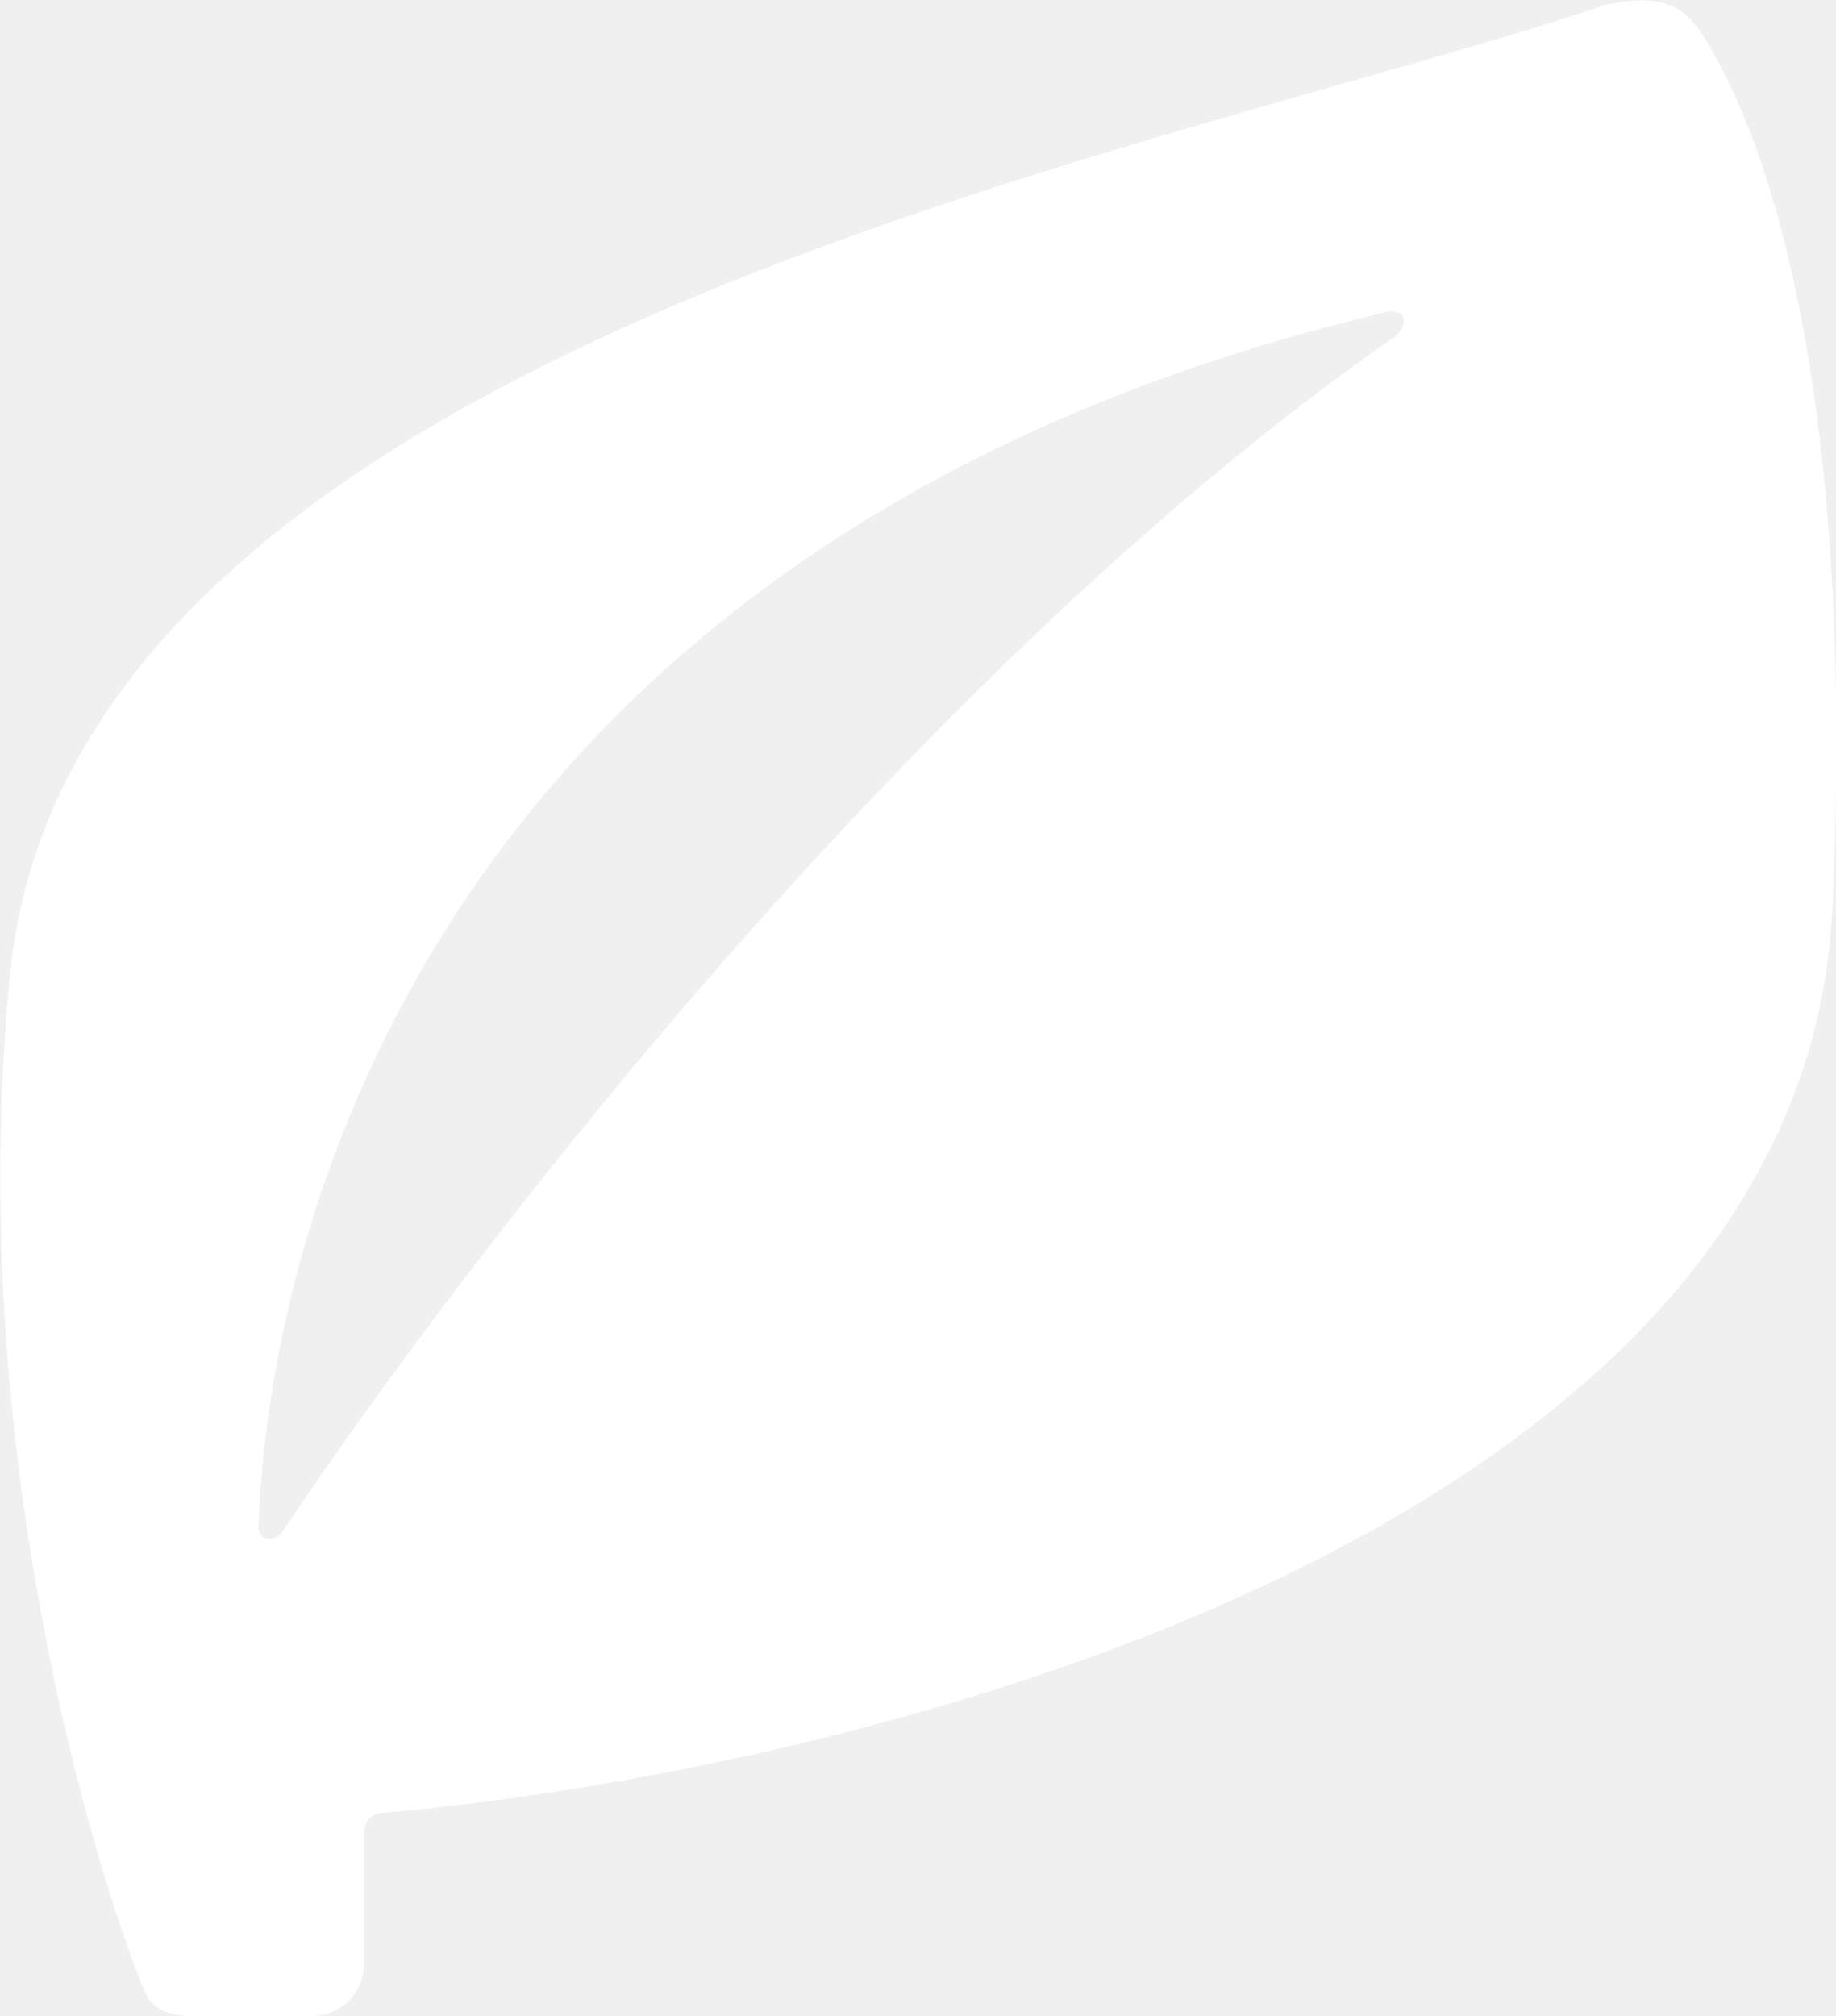
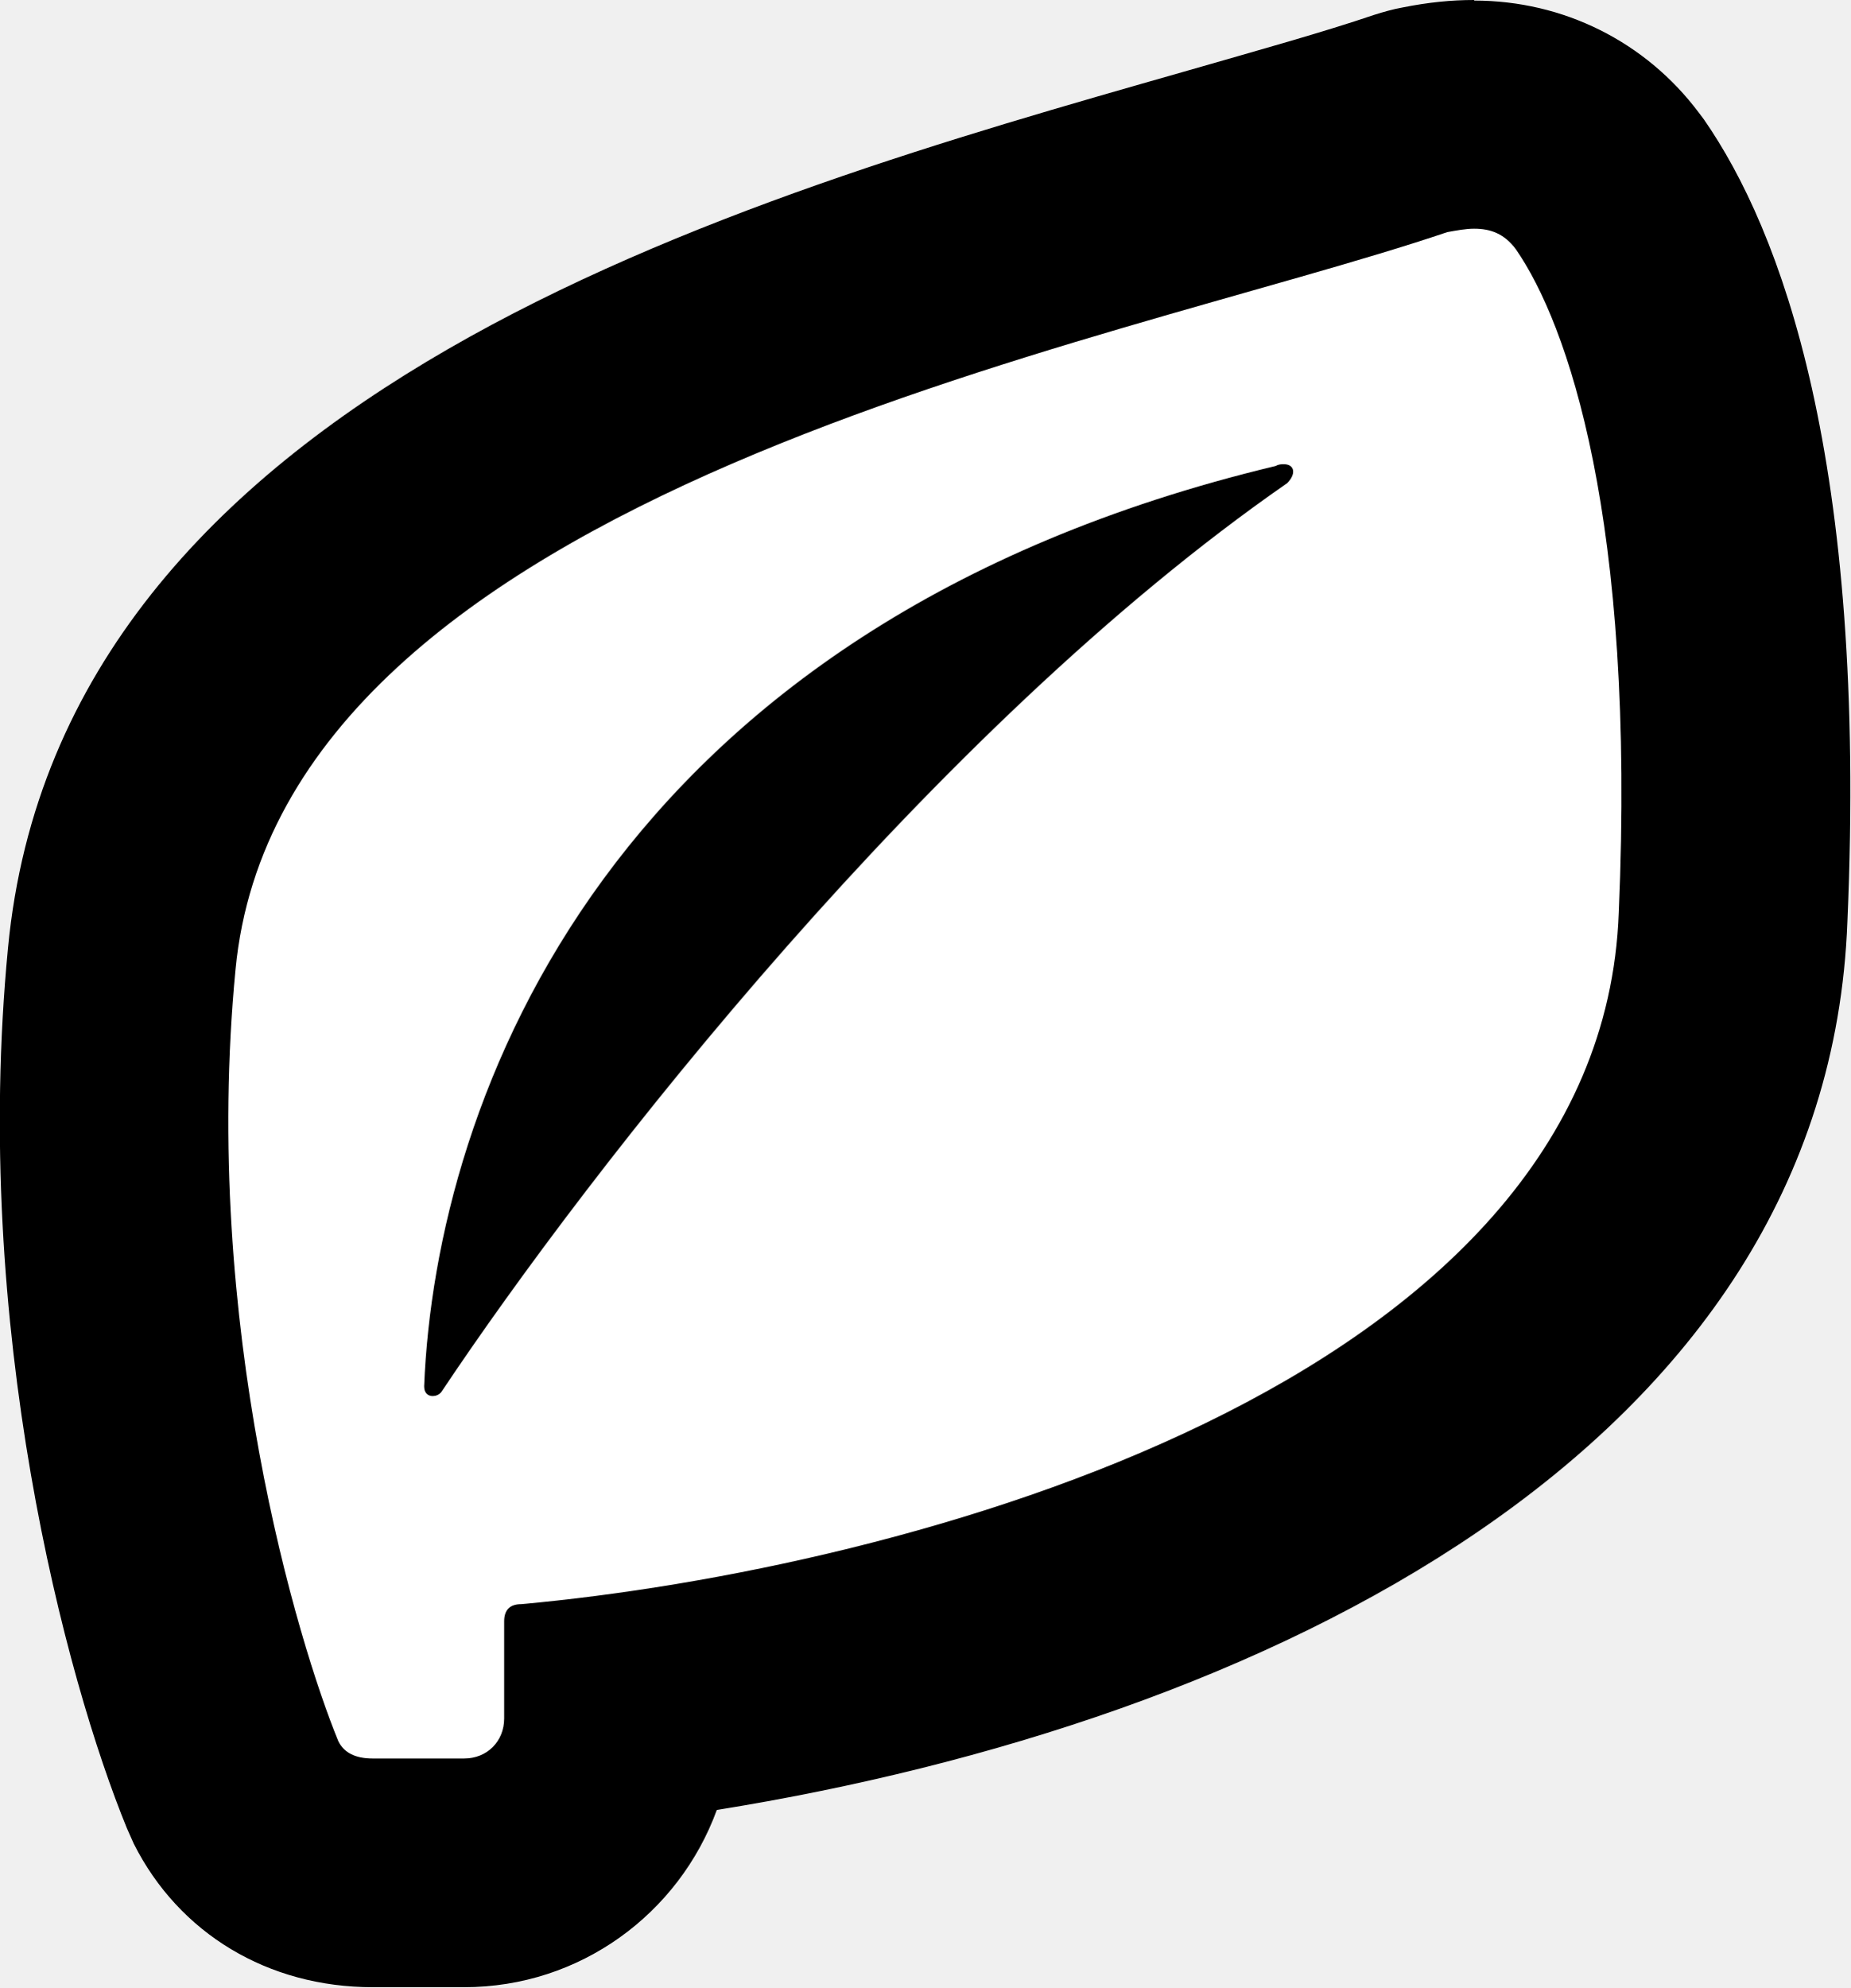
- <svg xmlns="http://www.w3.org/2000/svg" id="Layer_2" data-name="Layer 2" viewBox="0 0 24.37 26.76">
+ <svg xmlns="http://www.w3.org/2000/svg" id="Layer_2" data-name="Layer 2" viewBox="0 0 32.37 34.76">
  <defs>
    <style>
      .cls-1 {
        fill: #fff;
      }
    </style>
  </defs>
-   <g id="Layer_1-2" data-name="Layer 1">
-     <path class="cls-1" d="m22.53.36c-.3-.4-.7-.4-1.2-.3C15.43,2.06.93,4.56.13,12.96c-.6,6.2,1.1,11.8,1.8,13.5.1.2.3.3.6.3h1.6c.4,0,.7-.3.7-.7v-1.7c0-.2.1-.3.3-.3,6.6-.6,18.9-3.8,19.2-12.1.3-6.9-.9-10.3-1.8-11.6Zm-4,4.1c-6.2,4.3-12.2,12-14.8,15.9-.1.1-.3.1-.3-.1.2-5,3.2-13.3,14.9-16.1.3-.1.4.1.2.3Z" />
+   <g id="Layer_1-2" data-name="Layer 1-2">
+     <g>
+       <path class="cls-1" d="m6.52,32.76c-1.06,0-1.95-.53-2.39-1.41-.02-.04-.04-.08-.06-.13-.11-.27-2.7-6.66-1.94-14.45C2.93,8.4,13.95,5.26,21.24,3.19c1.35-.38,2.51-.71,3.44-1.03.08-.03.16-.05.25-.07.32-.06.6-.09.86-.09.95,0,1.77.41,2.33,1.16,1,1.44,2.54,4.93,2.2,12.89-.32,8.97-11.77,12.81-19.5,13.83v.18c0,1.51-1.19,2.7-2.7,2.7h-1.6Z" />
+       <path d="m25.79,4c.29,0,.53.09.73.36.9,1.3,2.1,4.7,1.8,11.6-.3,8.3-12.6,11.5-19.2,12.1-.2,0-.3.1-.3.3v1.7c0,.4-.3.7-.7.7h-1.6c-.3,0-.5-.1-.6-.3-.7-1.7-2.4-7.3-1.8-13.5.8-8.4,15.3-10.9,21.2-12.9.17-.03.32-.06.47-.06M7.57,24.42c.05,0,.11-.02.15-.07,2.6-3.9,8.6-11.6,14.8-15.9.16-.16.13-.33-.06-.33-.04,0-.09,0-.14.03-11.7,2.8-14.7,11.1-14.9,16.1,0,.12.07.17.15.17M25.79,0c-.4,0-.8.04-1.25.13-.17.03-.34.08-.5.13-.88.3-2.03.62-3.35,1C12.88,3.49,1.07,6.85.14,16.58c-.64,6.61,1.01,12.79,2.08,15.4.04.09.08.18.12.27.79,1.57,2.35,2.51,4.18,2.51h1.6c2.03,0,3.76-1.29,4.42-3.1,9.51-1.53,19.44-6.29,19.78-15.55.35-8.08-1.17-12.09-2.51-14.02-.03-.04-.06-.08-.09-.12-.93-1.24-2.37-1.96-3.93-1.96h0Z" />
+     </g>
  </g>
</svg>
